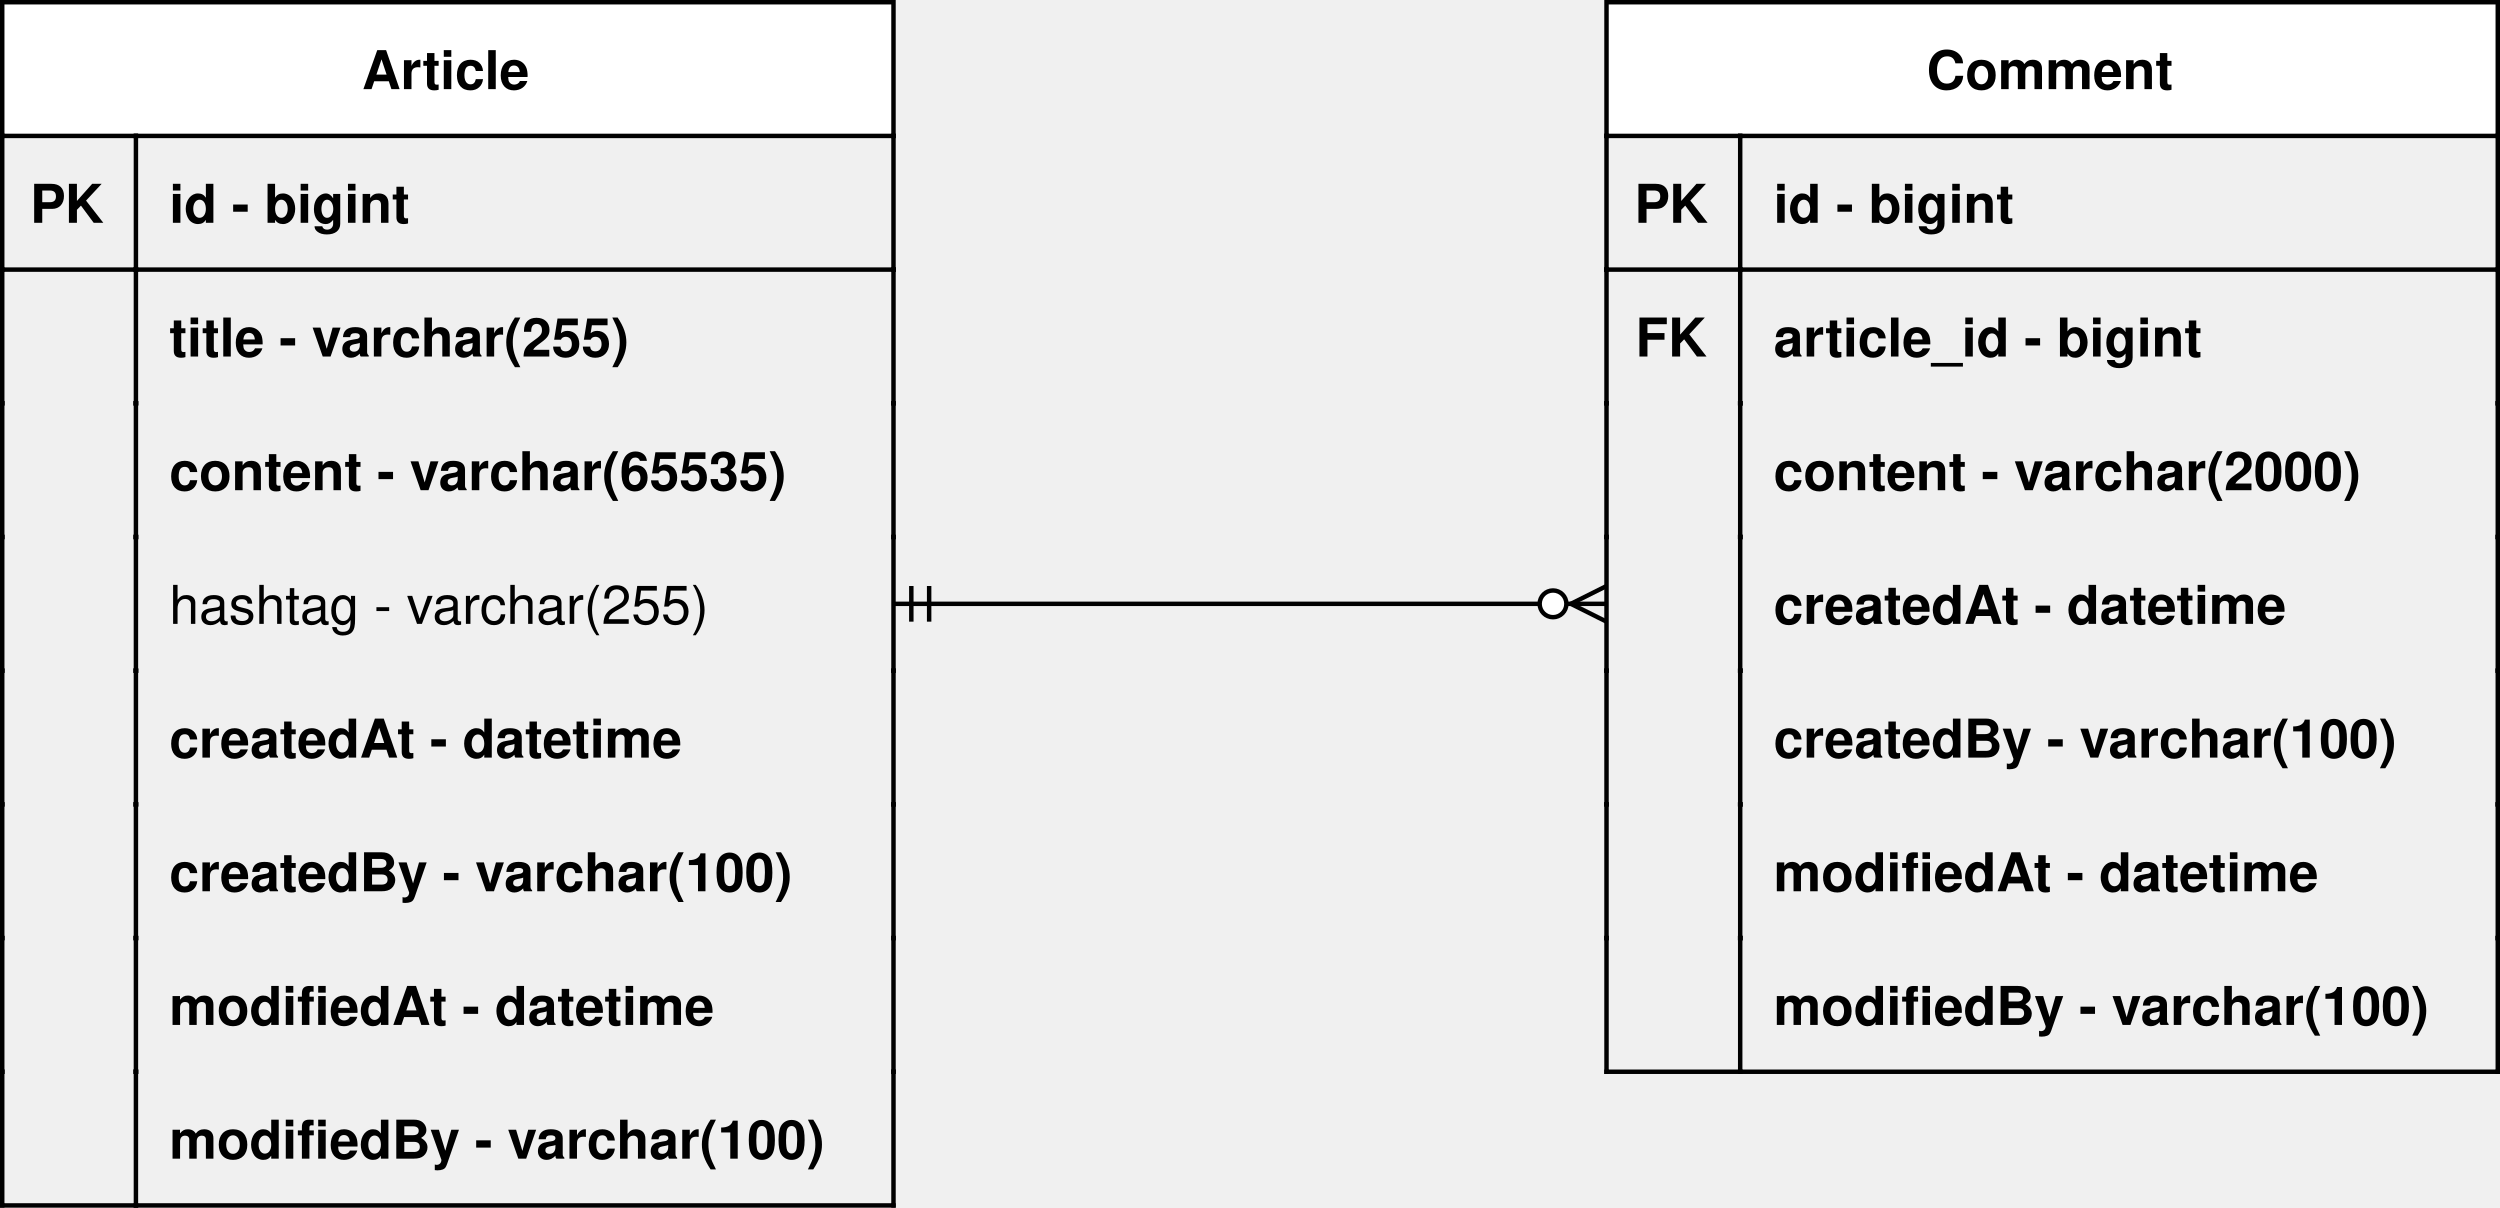
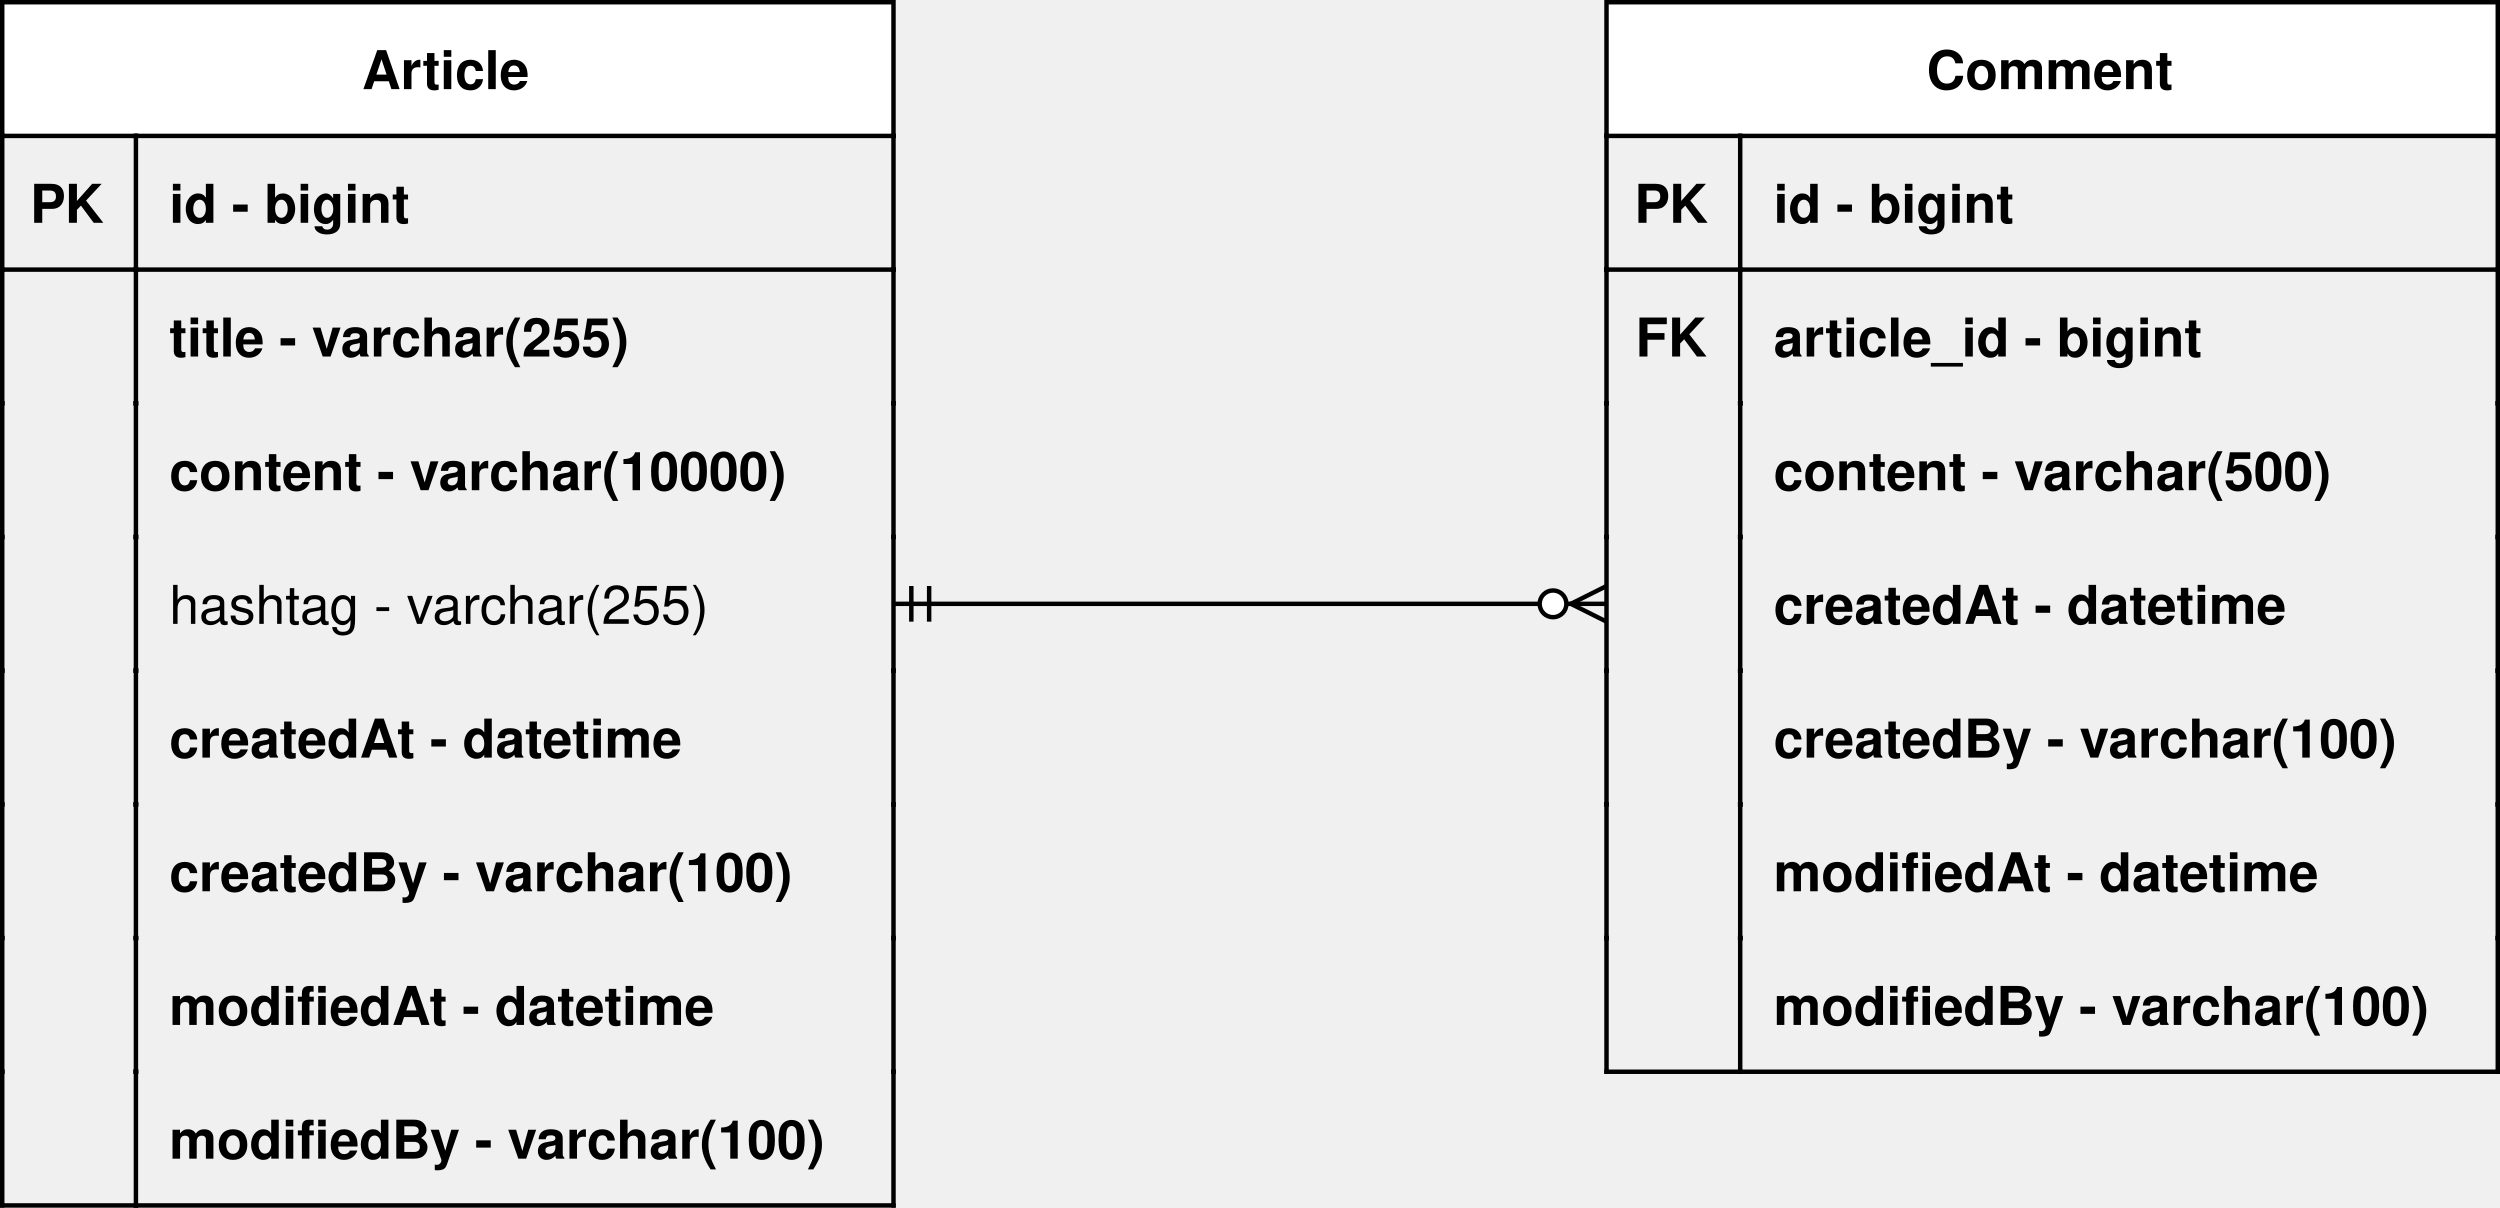
- <svg xmlns="http://www.w3.org/2000/svg" version="1.1" width="561px" height="271px" viewBox="-0.5 -0.5 561 271" content="&lt;mxfile host=&quot;app.diagrams.net&quot; modified=&quot;2023-02-09T02:01:30.650Z&quot; agent=&quot;5.0 (Macintosh; Intel Mac OS X 10_15_7) AppleWebKit/537.36 (KHTML, like Gecko) Chrome/109.0.0.0 Safari/537.36&quot; etag=&quot;9IRVObtw2REiVCHb1MlM&quot; version=&quot;20.8.18&quot; type=&quot;github&quot;&gt;&lt;diagram id=&quot;R2lEEEUBdFMjLlhIrx00&quot; name=&quot;Page-1&quot;&gt;7Z1db6M4FIZ/TaTdi1aEr3Qum7TdStvuVp2RZnZvRi44YK3BrHGnob9+bbBDEocO7CShg5EyGnwwBp/zmic+xWTiLJLVbxRk8T0JIZ7YVriaOFcT2566jsv/E5aislxYTmWIKAplpdrwEb1CabSk9RmFMN+qyAjBDGXbxoCkKQzYlg1QSl62qy0J3j5rBiKoGT4GAOvWzyhkseyFZ9X2W4iiWJ15ask9CVCVpSGPQUhetkxwxW5IyuQlPkCagBSmjO+5B/QfSCfedcyY6OnlxL7hn6WofR4REmEIMpSfByTh5iDnVW6WIEFYuHmjoblsiJ/OuZ44C0oIq7aS1QJiESsVhuqabhr2rv1ARbstDvAiK84K7+8/itXt2Rn7106Dr2dKDd8AfpYOvqQMBdzblY9YoRzP3ZWJTQaehGmeM0CZ1IdjcQOPOAMo5Z1zrqZlGWOQ5aisXllihMM7UJBnphpSpfkSrWD4WMlD1OVKueONiaJoXDj6o7wYsRtgFKV8O+C9F2ecU5jza7kDOZM1ZMcgZXDV6LLpOhB8wECSQEYLXkUdoHRR7JRfauXZSl/xhursmTQCKaVo3XYdIb4hg9QlYJ4WsLcj9SgkPo8JRa8iPlj6czN6ZfkFJZhr9BaCcMc0J+W9oowCwnhBMBEhTkkKtSiLSiEl2SdAI8ikISNIjilvzj/cNQvr3Jt4/FoXvDyty/wjqlO2IGnOKFeTaAPyoL5AEdg5I5lsFMOlap9Kx4vtJ8IYH4IdJPDGuNCFIYXgtNSBczQZ+JoMHn5vFALvLkMAP/L7MUgjXIWtvD2DOmx7YrvX22sP77p+d4gS7vglLu+wMQpDmP5YRLz9EdkIgdMxArKx2i2dWwOY33xSwPgYeU7DXAvr+jp/INIzLdK8vm2d8X9PKBIjpN+wqztxVXeeZyBAaXRXHenv6MI7mS5WjSN1OjuoTlo1dwqhXIxkaEUG65hk8Hsnw4f2MjjNDQKGSLV3BCxcmIkF19LCzBArL/asNNMgBvQX2/N+fe982CeI7e8SB1eHcXBwp5pcRjicHA4f+oaDaxsFB7dhej94ODhamEVypspkbeLB9zzHaEA0KcQ8QOiJwBEQJwdE6wTj8QjRIb84BEI0xGPwhNDzhzHIYwaigUwgDi8J85CgZx5HJJweCV7vSOiQWBwCEmaGIkFPHAYU8lOGl2raEPISQ0nz34bfMRAONWFoUIdxdFC3pZEOvdLhom86eB0yiwOgQyV78+jg6ZlDSYd5sTNlmFrWTzllOBAhmhRiHiH0LORIiJMTYv3gZn+E6JBaHAIhHEMJoWcOExKiJRonEG3kYR4e9BTkiIfT48HtHQ8d0oxDwINvKB70LKLCwziDaCcR8xChpyQXJEngG888G7Q6xVW5n86rU9xj3cvV068j04+6OqUaF41M7311iq/nBAe+OsU3NC3o62nBcXVKC10Yh3J/TAaeYrb3HTL0vjrF13OBN32TocV070Bf7H1DU4O+nhoE1Srzrz8ZLXoQh3moGBOD7wAVva9V8c3KC/qG5gV9PS+4f60KV5/RWcEmgZjHhw4rnEc+HIsP/S9VUXI0BRAN8Rg6IGZ6MnF8Lrm1Ooyjw0zPSI50OD0del+1MuuQcBwAHSrZG0gHPaE4PpfcSSHmEWJ8heJ7IETvK1dmHfKMQyCEoS9QnOl5xPG55PbyMA8P43sU3wEe+l+2MjPrRYozQ1+kqL6GjM8l/2+JGIeIixa5BRhGUPmcuxWx4hFiwBBJr+s9VWQqRkxtQRGWYDm8YRpeit9L4MXrx1dIySdyD9JCkaXel4A0/LOUEhU9hooucIXYF9UY3/5L2M89WbpabVS7UvjhV0qLL5uFjaNEsT6sLKnjqu6LPjdKSppy8kwD+IZz1ZvImAJcU8UWCfHpPmKsjbQMyLftS35DlQ+kfEJlrXelRoks199RYtVVeVStQq0hd6chZ7ehyhVaQ9+XMy/WPzBRVa9/FcS5/g8=&lt;/diagram&gt;&lt;/mxfile&gt;" resource="https://app.diagrams.net/?src=about#Hqkransrb%2Ffastcampus-project-board%2Ffeature%252F%25238-domain%2Fdocument%2Fproject-board-erd.svg">
+ <svg xmlns="http://www.w3.org/2000/svg" version="1.1" width="561px" height="271px" viewBox="-0.5 -0.5 561 271" content="&lt;mxfile host=&quot;app.diagrams.net&quot; modified=&quot;2023-02-09T03:25:11.088Z&quot; agent=&quot;5.0 (Macintosh; Intel Mac OS X 10_15_7) AppleWebKit/537.36 (KHTML, like Gecko) Chrome/109.0.0.0 Safari/537.36&quot; etag=&quot;0x0UekzNPtXfvmiNZT6O&quot; version=&quot;20.8.18&quot; type=&quot;github&quot;&gt;&lt;diagram id=&quot;R2lEEEUBdFMjLlhIrx00&quot; name=&quot;Page-1&quot;&gt;7Z1dc5s4FIZ/jWd2L5LBfKaXsZM0M5vsZtLOtLs3HQVk0KxArFASO79+JZDAtuIU0sTEoI47RQdxgHNe9JhThCfOPF1+piBPrkkE8cS2ouXEOZvY9tR1XP6PsKwqy4nlVIaYokh2agxf0BOURkta71EEi42OjBDMUL5pDEmWwZBt2ACl5HGz24Lgzb3mIIaa4UsIsG79hiKWyLPwrMZ+CVGcqD1PLbkmBaqzNBQJiMjjhgku2QXJmDzEG0hTkMGM8TXXgP4L6cQ7TxgTZ3o6sS/4ZyF6H8eExBiCHBXHIUm5OSx4l4sFSBEWYV5zNJOO+O6c84kzp4SwaildziEWuVJpqI7pYsfaOg5U+G2xgRdbSb7y/vlztbw8OmL/2Vn440ip4QHgexngU8pQyKNdxYitVOB5uHKxyMCdMM0KBiiT+nAsbuAZZwBl/OScs2nZxhjkBSq7V5YE4egKrMg9U45Ua7ZASxjdVvIQfblSrrgz0RTORaC/yIMRqwFGccaXQ372Yo8zCgt+LFegYLKHHh8ZsgdIGVyumWS8PkOSQkZXvItaq3Sx2mo/Nsqzlb6SNdXZgTQCKaW49t1kiC/IJHVJmKcl7OVM3QqJzxJC0ZPID5bxXM9e2X5EKeYavYQg2jLNSDlWlFlAGM8JJiLFGcmglmXRKaIk/wpoDJk05ATJa8qb8Q8Pzdw69iYeP9Y5b0+bNv+I7pTNSVYwytUkfECe1EcoEjtjJJdOMVwo/1QGXizfEcb4JbhLAi9fBD8XhhSC01IHzrvJwNdkcPPHTiHwCDAE8C0fj0EW4ypt5fAMmrQ9k9tno11HeDv025co4fFc4HKETVAUwaxDRrzWGVlLgdMxA9JZE5bO3gDmg08GGL9G7rOo0NJaH+cvZDrQMs3729YR/3uHYnGF9Jt2NRJXfWdFDkKUxVfVlv6WLry96WK580qdBm+qk1bu9iGUE0OGVmSw3pMMfu9k+NReBvsZIGCElL9fxcJJ63QMHQuupaWZIVYe7FFppmEC6G+25/3+0fnwnCA2v0u8uTpGBwd3qsnFwGHvcPjUNxxce7hwcNvf3g8eDo6WZlGcqSpZ63iYWvzPaADRQSHjA4ReCDSA2DsgWhcY348QHeqLB0eI9vkYPCH0+mECioSBeCA3EG8vifEhQa88GiTsHwle70joUFg8OCQErfMxeCTohcOQQr7L6FTdNkS8xVC6+/+GPzAQXnXD0F4do6ODGpYMHXqlw0nfdPA6VBYPjQ61xg0dPL1yKOkwW+lFpYO8ZXgNITooZHyE0KuQhhB7J0T94GZ/hOhQWjw4Qjit8zF4QuiVw5REaIFGfAPRQR7jw4NegjR42D8e3N7x0KHMeHB48FvnY/B40KuICg/jvoNoL5HxIUIvSc5JmsIXnnke0ewUV9V+Os9Ocd9rLFdPvxqmv93slPoiOJzZKb5eExzS7JRa5Ybqvl4WHO/slA66GB3KfVMMfPO7ve5k6H12iq/XAi/6JkOL273XfLH3TWmwDoVeGgTVLPMfB0aLHsQxPlSYwuAHQEXvc1X8AdcFfVMXrEOh1wWfn6vijago2EEf48NDhwnOBg/vhYf+Z6ooOQ6SD+3zMXQ+BHotceyPJXdQx+joEOgFSUOH/dOh90krQYd646HRoda4oUOg1xPNY8mdFDI+Qpg3KH4EQvQ+cSXoUGY8OEKY9yfWodDLiKN/LLmDPMaHB/MaxQ+Ah/5nrQQDfo9iYN6jqEKhvoaYx5JfLZHRIeKkRW0BRjFUMeeRRmx1CzFgiGTnzZoqMxUjpragCEuxvLxhFp2Kn0vgzfPbJ0jJV3INspUiS7MuBVn0VyklKs4YKrrAJWLflTO+/LewH3uydbZc63am8MOPlK6+rzfWthLNZrOypbbTRSV1VpB7GsIXYqlewMMUz3Z1VEVPEdi2I9b0OWLURlom5AFuHPALqrwh5QMqtd6VGiWyXH9LidW5y60aFWqO3C1HzrajKjaao5/LmTeb35eoujc/CuKc/w8=&lt;/diagram&gt;&lt;/mxfile&gt;" resource="https://app.diagrams.net/?src=about#Hqkransrb%2Ffastcampus-project-board%2Ffeature%252F%252310-database%2Fdocument%2Fproject-board-erd.svg">
  <defs>
    <clipPath id="mx-clip-0-30-30-30-0">
      <rect x="0" y="30" width="30" height="30" />
    </clipPath>
    <clipPath id="mx-clip-36-30-164-30-0">
      <rect x="36" y="30" width="164" height="30" />
    </clipPath>
    <clipPath id="mx-clip-36-60-164-30-0">
      <rect x="36" y="60" width="164" height="30" />
    </clipPath>
    <clipPath id="mx-clip-36-90-164-30-0">
      <rect x="36" y="90" width="164" height="30" />
    </clipPath>
    <clipPath id="mx-clip-36-120-164-30-0">
      <rect x="36" y="120" width="164" height="30" />
    </clipPath>
    <clipPath id="mx-clip-36-150-164-30-0">
      <rect x="36" y="150" width="164" height="30" />
    </clipPath>
    <clipPath id="mx-clip-36-180-164-30-0">
      <rect x="36" y="180" width="164" height="30" />
    </clipPath>
    <clipPath id="mx-clip-36-210-164-30-0">
      <rect x="36" y="210" width="164" height="30" />
    </clipPath>
    <clipPath id="mx-clip-36-240-164-30-0">
      <rect x="36" y="240" width="164" height="30" />
    </clipPath>
    <clipPath id="mx-clip-360-30-30-30-0">
      <rect x="360" y="30" width="30" height="30" />
    </clipPath>
    <clipPath id="mx-clip-396-30-164-30-0">
      <rect x="396" y="30" width="164" height="30" />
    </clipPath>
    <clipPath id="mx-clip-360-60-30-30-0">
      <rect x="360" y="60" width="30" height="30" />
    </clipPath>
    <clipPath id="mx-clip-396-60-164-30-0">
      <rect x="396" y="60" width="164" height="30" />
    </clipPath>
    <clipPath id="mx-clip-396-90-164-30-0">
      <rect x="396" y="90" width="164" height="30" />
    </clipPath>
    <clipPath id="mx-clip-396-120-164-30-0">
      <rect x="396" y="120" width="164" height="30" />
    </clipPath>
    <clipPath id="mx-clip-396-150-164-30-0">
      <rect x="396" y="150" width="164" height="30" />
    </clipPath>
    <clipPath id="mx-clip-396-180-164-30-0">
      <rect x="396" y="180" width="164" height="30" />
    </clipPath>
    <clipPath id="mx-clip-396-210-164-30-0">
      <rect x="396" y="210" width="164" height="30" />
    </clipPath>
  </defs>
  <g>
    <path d="M 0 30 L 0 0 L 200 0 L 200 30" fill="rgb(255, 255, 255)" stroke="rgb(0, 0, 0)" stroke-miterlimit="10" pointer-events="all" />
    <path d="M 0 30 L 0 270 L 200 270 L 200 30" fill="none" stroke="rgb(0, 0, 0)" stroke-miterlimit="10" pointer-events="none" />
    <path d="M 0 30 L 200 30" fill="none" stroke="rgb(0, 0, 0)" stroke-miterlimit="10" pointer-events="none" />
    <path d="M 30 30 L 30 60 L 30 90 L 30 120 L 30 150 L 30 180 L 30 210 L 30 240 L 30 270" fill="none" stroke="rgb(0, 0, 0)" stroke-miterlimit="10" pointer-events="none" />
    <g fill="rgb(0, 0, 0)" font-family="Helvetica" font-weight="bold" pointer-events="none" text-anchor="middle" font-size="12px">
      <text x="99.5" y="19.5">Article</text>
    </g>
    <path d="M 0 30 M 200 30 M 200 60 L 0 60" fill="none" stroke="rgb(0, 0, 0)" stroke-linecap="square" stroke-miterlimit="10" pointer-events="none" />
    <path d="M 0 30 M 30 30 M 30 60 M 0 60" fill="none" stroke="rgb(0, 0, 0)" stroke-linecap="square" stroke-miterlimit="10" pointer-events="none" />
    <g fill="rgb(0, 0, 0)" font-family="Helvetica" font-weight="bold" pointer-events="none" clip-path="url(#mx-clip-0-30-30-30-0)" text-anchor="middle" font-size="12px">
      <text x="14.5" y="49.5">PK</text>
    </g>
    <path d="M 30 30 M 200 30 M 200 60 M 30 60" fill="none" stroke="rgb(0, 0, 0)" stroke-linecap="square" stroke-miterlimit="10" pointer-events="none" />
    <g fill="rgb(0, 0, 0)" font-family="Helvetica" font-weight="bold" text-decoration="underline" pointer-events="none" clip-path="url(#mx-clip-36-30-164-30-0)" font-size="12px">
      <text x="37.5" y="49.5">id - bigint</text>
    </g>
    <path d="M 0 60 M 30 60 M 30 90 M 0 90" fill="none" stroke="rgb(0, 0, 0)" stroke-linecap="square" stroke-miterlimit="10" pointer-events="none" />
    <path d="M 30 60 M 200 60 M 200 90 M 30 90" fill="none" stroke="rgb(0, 0, 0)" stroke-linecap="square" stroke-miterlimit="10" pointer-events="none" />
    <g fill="rgb(0, 0, 0)" font-family="Helvetica" font-weight="bold" pointer-events="none" clip-path="url(#mx-clip-36-60-164-30-0)" font-size="12px">
      <text x="37.5" y="79.5">title - varchar(255)</text>
    </g>
    <path d="M 0 90 M 30 90 M 30 120 M 0 120" fill="none" stroke="rgb(0, 0, 0)" stroke-linecap="square" stroke-miterlimit="10" pointer-events="none" />
    <path d="M 30 90 M 200 90 M 200 120 M 30 120" fill="none" stroke="rgb(0, 0, 0)" stroke-linecap="square" stroke-miterlimit="10" pointer-events="none" />
    <g fill="rgb(0, 0, 0)" font-family="Helvetica" font-weight="bold" pointer-events="none" clip-path="url(#mx-clip-36-90-164-30-0)" font-size="12px">
-       <text x="37.5" y="109.5">content - varchar(65535)</text>
+       <text x="37.5" y="109.5">content - varchar(10000)</text>
    </g>
    <path d="M 0 120 M 30 120 M 30 150 M 0 150" fill="none" stroke="rgb(0, 0, 0)" stroke-linecap="square" stroke-miterlimit="10" pointer-events="none" />
    <path d="M 30 120 M 200 120 M 200 150 M 30 150" fill="none" stroke="rgb(0, 0, 0)" stroke-linecap="square" stroke-miterlimit="10" pointer-events="none" />
    <g fill="rgb(0, 0, 0)" font-family="Helvetica" pointer-events="none" clip-path="url(#mx-clip-36-120-164-30-0)" font-size="12px">
      <text x="37.5" y="139.5">hashtag - varchar(255)</text>
    </g>
    <path d="M 0 150 M 30 150 M 30 180 M 0 180" fill="none" stroke="rgb(0, 0, 0)" stroke-linecap="square" stroke-miterlimit="10" pointer-events="none" />
    <path d="M 30 150 M 200 150 M 200 180 M 30 180" fill="none" stroke="rgb(0, 0, 0)" stroke-linecap="square" stroke-miterlimit="10" pointer-events="none" />
    <g fill="rgb(0, 0, 0)" font-family="Helvetica" font-weight="bold" pointer-events="none" clip-path="url(#mx-clip-36-150-164-30-0)" font-size="12px">
      <text x="37.5" y="169.5">createdAt - datetime</text>
    </g>
    <path d="M 0 180 M 30 180 M 30 210 M 0 210" fill="none" stroke="rgb(0, 0, 0)" stroke-linecap="square" stroke-miterlimit="10" pointer-events="none" />
    <path d="M 30 180 M 200 180 M 200 210 M 30 210" fill="none" stroke="rgb(0, 0, 0)" stroke-linecap="square" stroke-miterlimit="10" pointer-events="none" />
    <g fill="rgb(0, 0, 0)" font-family="Helvetica" font-weight="bold" pointer-events="none" clip-path="url(#mx-clip-36-180-164-30-0)" font-size="12px">
      <text x="37.5" y="199.5">createdBy - varchar(100)</text>
    </g>
    <path d="M 0 210 M 30 210 M 30 240 M 0 240" fill="none" stroke="rgb(0, 0, 0)" stroke-linecap="square" stroke-miterlimit="10" pointer-events="none" />
    <path d="M 30 210 M 200 210 M 200 240 M 30 240" fill="none" stroke="rgb(0, 0, 0)" stroke-linecap="square" stroke-miterlimit="10" pointer-events="none" />
    <g fill="rgb(0, 0, 0)" font-family="Helvetica" font-weight="bold" pointer-events="none" clip-path="url(#mx-clip-36-210-164-30-0)" font-size="12px">
      <text x="37.5" y="229.5">modifiedAt - datetime</text>
    </g>
    <path d="M 0 240 M 30 240 M 30 270 M 0 270" fill="none" stroke="rgb(0, 0, 0)" stroke-linecap="square" stroke-miterlimit="10" pointer-events="none" />
    <path d="M 30 240 M 200 240 M 200 270 M 30 270" fill="none" stroke="rgb(0, 0, 0)" stroke-linecap="square" stroke-miterlimit="10" pointer-events="none" />
    <g fill="rgb(0, 0, 0)" font-family="Helvetica" font-weight="bold" pointer-events="none" clip-path="url(#mx-clip-36-240-164-30-0)" font-size="12px">
      <text x="37.5" y="259.5">modifiedBy - varchar(100)</text>
    </g>
    <path d="M 360 30 L 360 0 L 560 0 L 560 30" fill="rgb(255, 255, 255)" stroke="rgb(0, 0, 0)" stroke-miterlimit="10" pointer-events="none" />
    <path d="M 360 30 L 360 240 L 560 240 L 560 30" fill="none" stroke="rgb(0, 0, 0)" stroke-miterlimit="10" pointer-events="none" />
    <path d="M 360 30 L 560 30" fill="none" stroke="rgb(0, 0, 0)" stroke-miterlimit="10" pointer-events="none" />
    <path d="M 390 30 L 390 60 L 390 90 L 390 120 L 390 150 L 390 180 L 390 210 L 390 240" fill="none" stroke="rgb(0, 0, 0)" stroke-miterlimit="10" pointer-events="none" />
    <g fill="rgb(0, 0, 0)" font-family="Helvetica" font-weight="bold" pointer-events="none" text-anchor="middle" font-size="12px">
      <text x="459.5" y="19.5">Comment</text>
    </g>
    <path d="M 360 30 M 560 30 M 560 60 L 360 60" fill="none" stroke="rgb(0, 0, 0)" stroke-linecap="square" stroke-miterlimit="10" pointer-events="none" />
    <path d="M 360 30 M 390 30 M 390 60 M 360 60" fill="none" stroke="rgb(0, 0, 0)" stroke-linecap="square" stroke-miterlimit="10" pointer-events="none" />
    <g fill="rgb(0, 0, 0)" font-family="Helvetica" font-weight="bold" pointer-events="none" clip-path="url(#mx-clip-360-30-30-30-0)" text-anchor="middle" font-size="12px">
      <text x="374.5" y="49.5">PK</text>
    </g>
    <path d="M 390 30 M 560 30 M 560 60 M 390 60" fill="none" stroke="rgb(0, 0, 0)" stroke-linecap="square" stroke-miterlimit="10" pointer-events="none" />
    <g fill="rgb(0, 0, 0)" font-family="Helvetica" font-weight="bold" text-decoration="underline" pointer-events="none" clip-path="url(#mx-clip-396-30-164-30-0)" font-size="12px">
      <text x="397.5" y="49.5">id - bigint</text>
    </g>
    <path d="M 360 60 M 390 60 M 390 90 M 360 90" fill="none" stroke="rgb(0, 0, 0)" stroke-linecap="square" stroke-miterlimit="10" pointer-events="none" />
    <g fill="rgb(0, 0, 0)" font-family="Helvetica" font-weight="bold" pointer-events="none" clip-path="url(#mx-clip-360-60-30-30-0)" text-anchor="middle" font-size="12px">
      <text x="374.5" y="79.5">FK</text>
    </g>
    <path d="M 390 60 M 560 60 M 560 90 M 390 90" fill="none" stroke="rgb(0, 0, 0)" stroke-linecap="square" stroke-miterlimit="10" pointer-events="none" />
    <g fill="rgb(0, 0, 0)" font-family="Helvetica" font-weight="bold" pointer-events="none" clip-path="url(#mx-clip-396-60-164-30-0)" font-size="12px">
      <text x="397.5" y="79.5">article_id - bigint</text>
    </g>
    <path d="M 360 90 M 390 90 M 390 120 M 360 120" fill="none" stroke="rgb(0, 0, 0)" stroke-linecap="square" stroke-miterlimit="10" pointer-events="none" />
    <path d="M 390 90 M 560 90 M 560 120 M 390 120" fill="none" stroke="rgb(0, 0, 0)" stroke-linecap="square" stroke-miterlimit="10" pointer-events="none" />
    <g fill="rgb(0, 0, 0)" font-family="Helvetica" font-weight="bold" pointer-events="none" clip-path="url(#mx-clip-396-90-164-30-0)" font-size="12px">
-       <text x="397.5" y="109.5">content - varchar(2000)</text>
+       <text x="397.5" y="109.5">content - varchar(500)</text>
    </g>
    <path d="M 360 120 M 390 120 M 390 150 M 360 150" fill="none" stroke="rgb(0, 0, 0)" stroke-linecap="square" stroke-miterlimit="10" pointer-events="none" />
    <path d="M 390 120 M 560 120 M 560 150 M 390 150" fill="none" stroke="rgb(0, 0, 0)" stroke-linecap="square" stroke-miterlimit="10" pointer-events="none" />
    <g fill="rgb(0, 0, 0)" font-family="Helvetica" font-weight="bold" pointer-events="none" clip-path="url(#mx-clip-396-120-164-30-0)" font-size="12px">
      <text x="397.5" y="139.5">createdAt - datetime</text>
    </g>
    <path d="M 360 150 M 390 150 M 390 180 M 360 180" fill="none" stroke="rgb(0, 0, 0)" stroke-linecap="square" stroke-miterlimit="10" pointer-events="none" />
    <path d="M 390 150 M 560 150 M 560 180 M 390 180" fill="none" stroke="rgb(0, 0, 0)" stroke-linecap="square" stroke-miterlimit="10" pointer-events="none" />
    <g fill="rgb(0, 0, 0)" font-family="Helvetica" font-weight="bold" pointer-events="none" clip-path="url(#mx-clip-396-150-164-30-0)" font-size="12px">
      <text x="397.5" y="169.5">createdBy - varchar(100)</text>
    </g>
    <path d="M 360 180 M 390 180 M 390 210 M 360 210" fill="none" stroke="rgb(0, 0, 0)" stroke-linecap="square" stroke-miterlimit="10" pointer-events="none" />
    <path d="M 390 180 M 560 180 M 560 210 M 390 210" fill="none" stroke="rgb(0, 0, 0)" stroke-linecap="square" stroke-miterlimit="10" pointer-events="none" />
    <g fill="rgb(0, 0, 0)" font-family="Helvetica" font-weight="bold" pointer-events="none" clip-path="url(#mx-clip-396-180-164-30-0)" font-size="12px">
      <text x="397.5" y="199.5">modifiedAt - datetime</text>
    </g>
    <path d="M 360 210 M 390 210 M 390 240 M 360 240" fill="none" stroke="rgb(0, 0, 0)" stroke-linecap="square" stroke-miterlimit="10" pointer-events="none" />
    <path d="M 390 210 M 560 210 M 560 240 M 390 240" fill="none" stroke="rgb(0, 0, 0)" stroke-linecap="square" stroke-miterlimit="10" pointer-events="none" />
    <g fill="rgb(0, 0, 0)" font-family="Helvetica" font-weight="bold" pointer-events="none" clip-path="url(#mx-clip-396-210-164-30-0)" font-size="12px">
      <text x="397.5" y="229.5">modifiedBy - varchar(100)</text>
    </g>
    <path d="M 200 135 L 230 135 L 330 135 L 360 135" fill="none" stroke="rgb(0, 0, 0)" stroke-miterlimit="10" pointer-events="none" />
    <path d="M 204 131 L 204 139 M 208 131 L 208 139" fill="none" stroke="rgb(0, 0, 0)" stroke-miterlimit="10" pointer-events="none" />
    <ellipse cx="348" cy="135" rx="3" ry="3" fill="#ffffff" stroke="rgb(0, 0, 0)" pointer-events="none" />
    <path d="M 360 131 L 352 135 L 360 139" fill="none" stroke="rgb(0, 0, 0)" stroke-miterlimit="10" pointer-events="none" />
  </g>
</svg>
